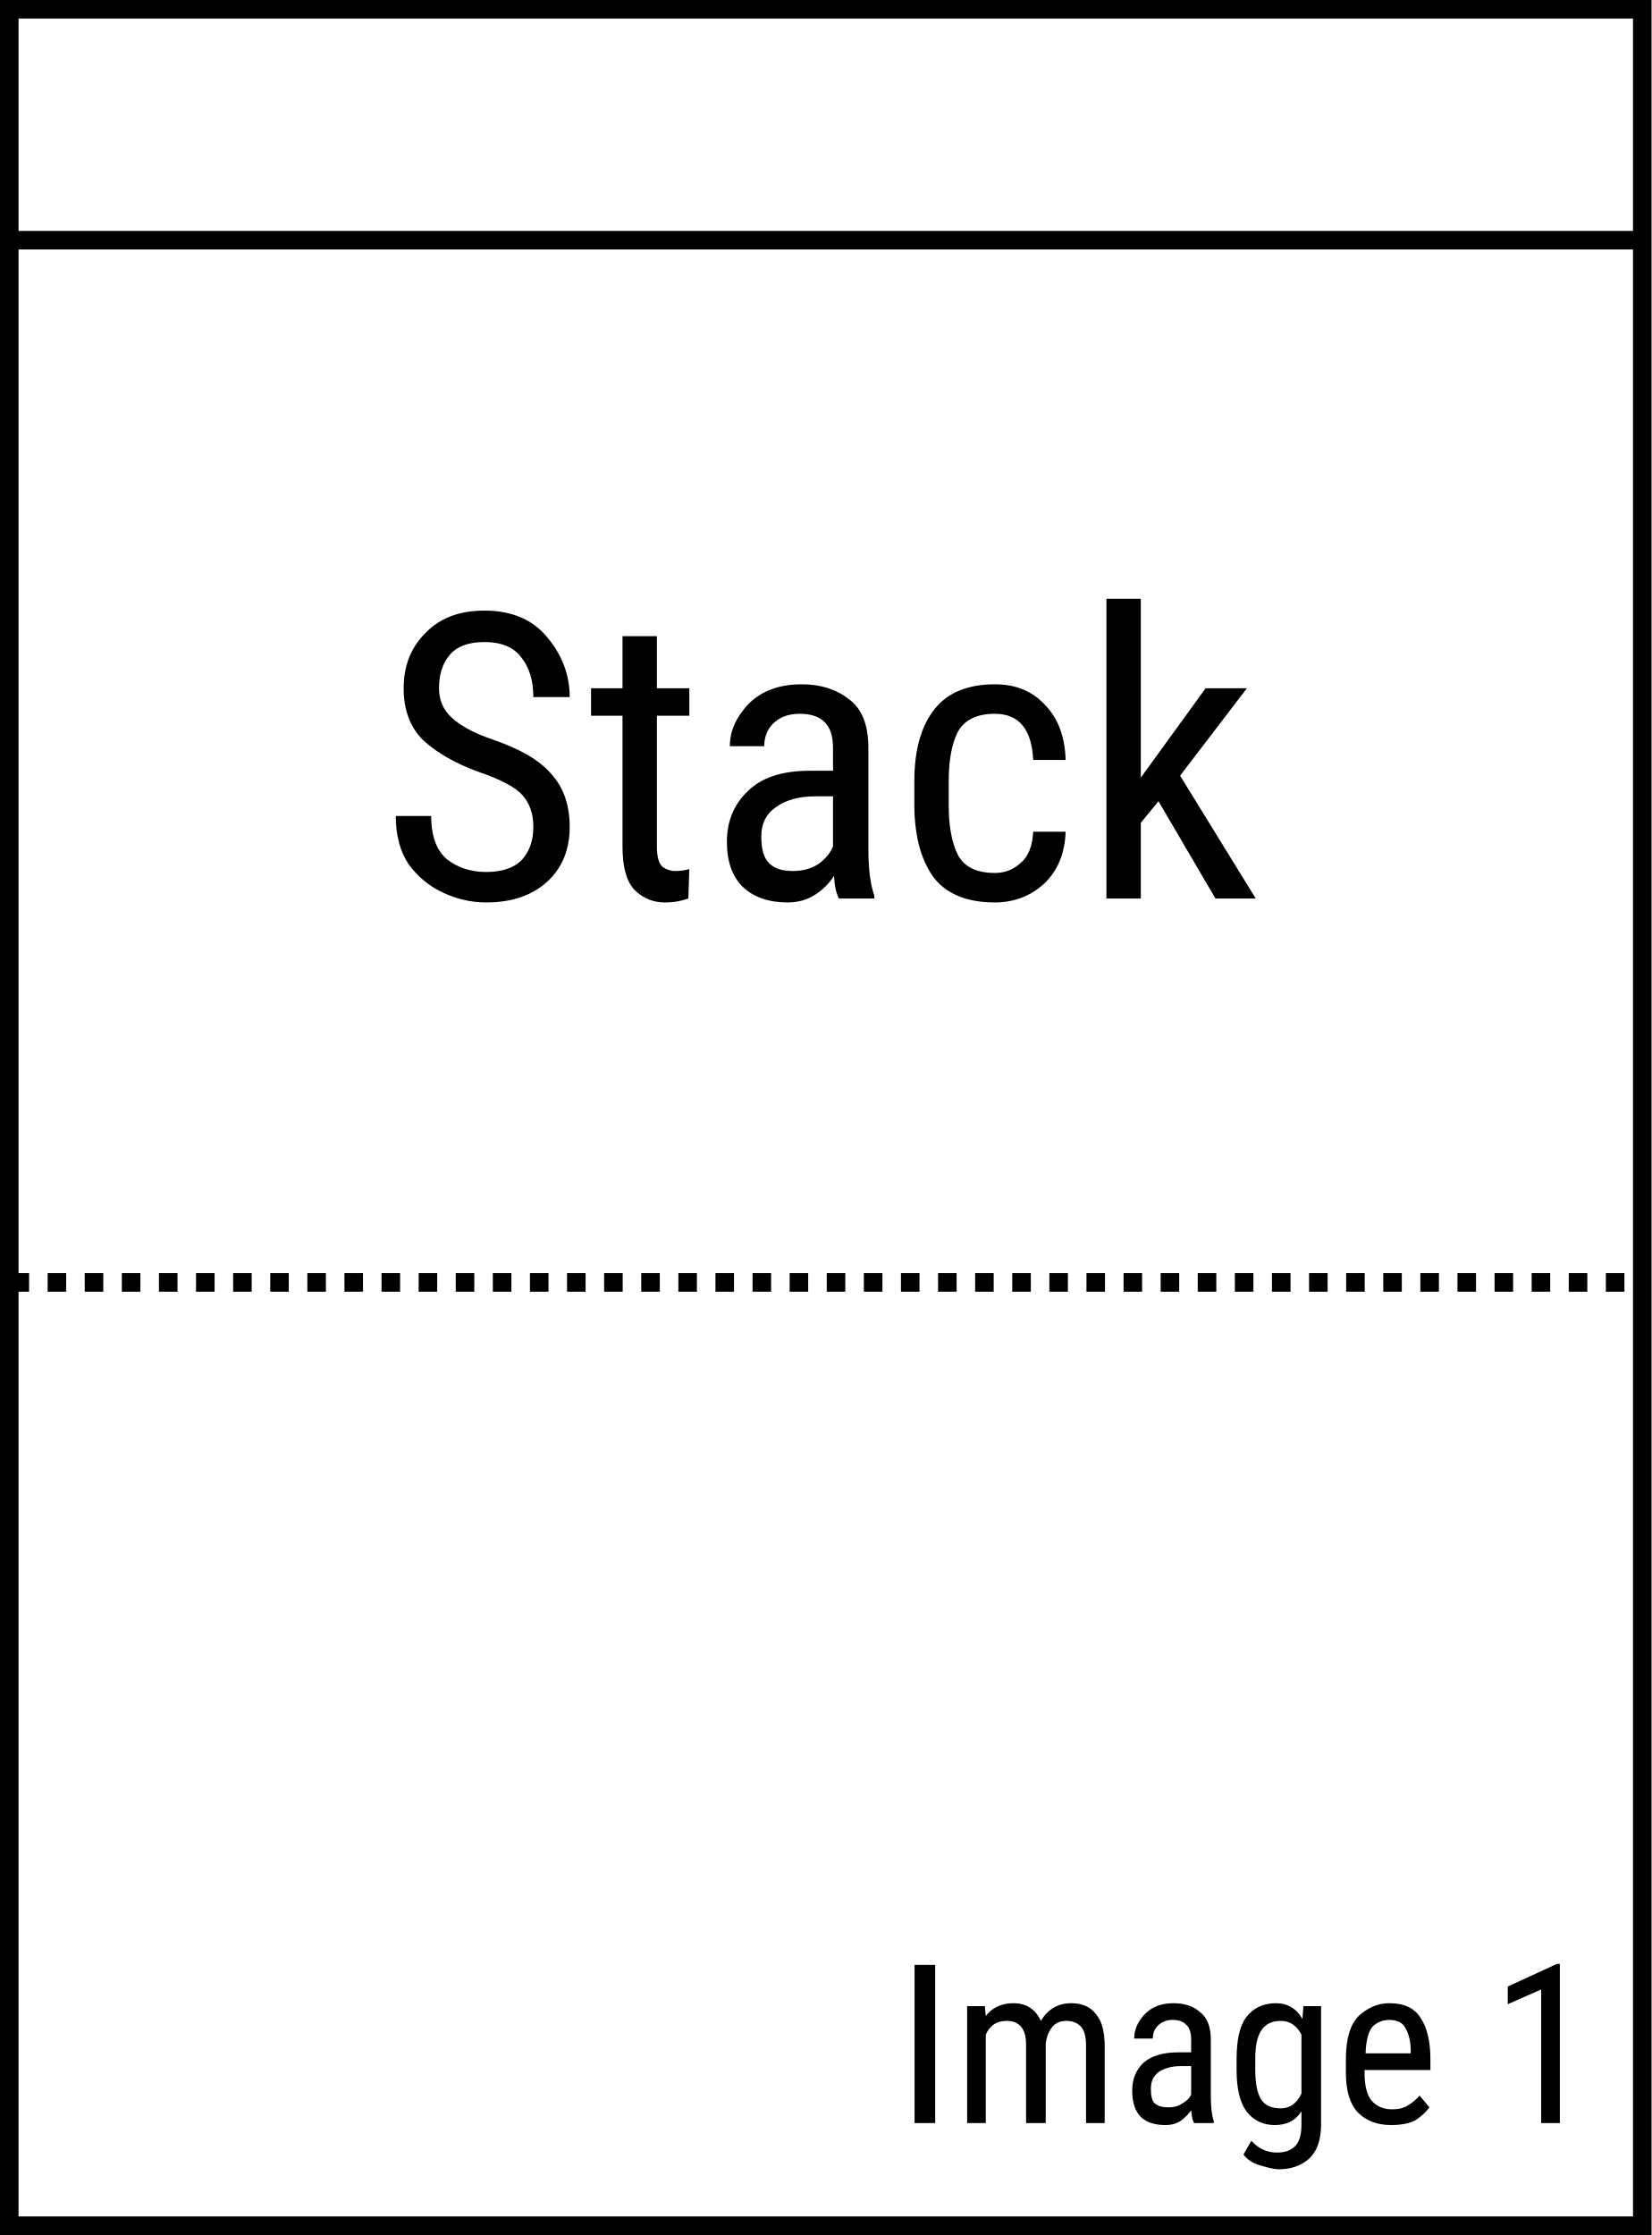
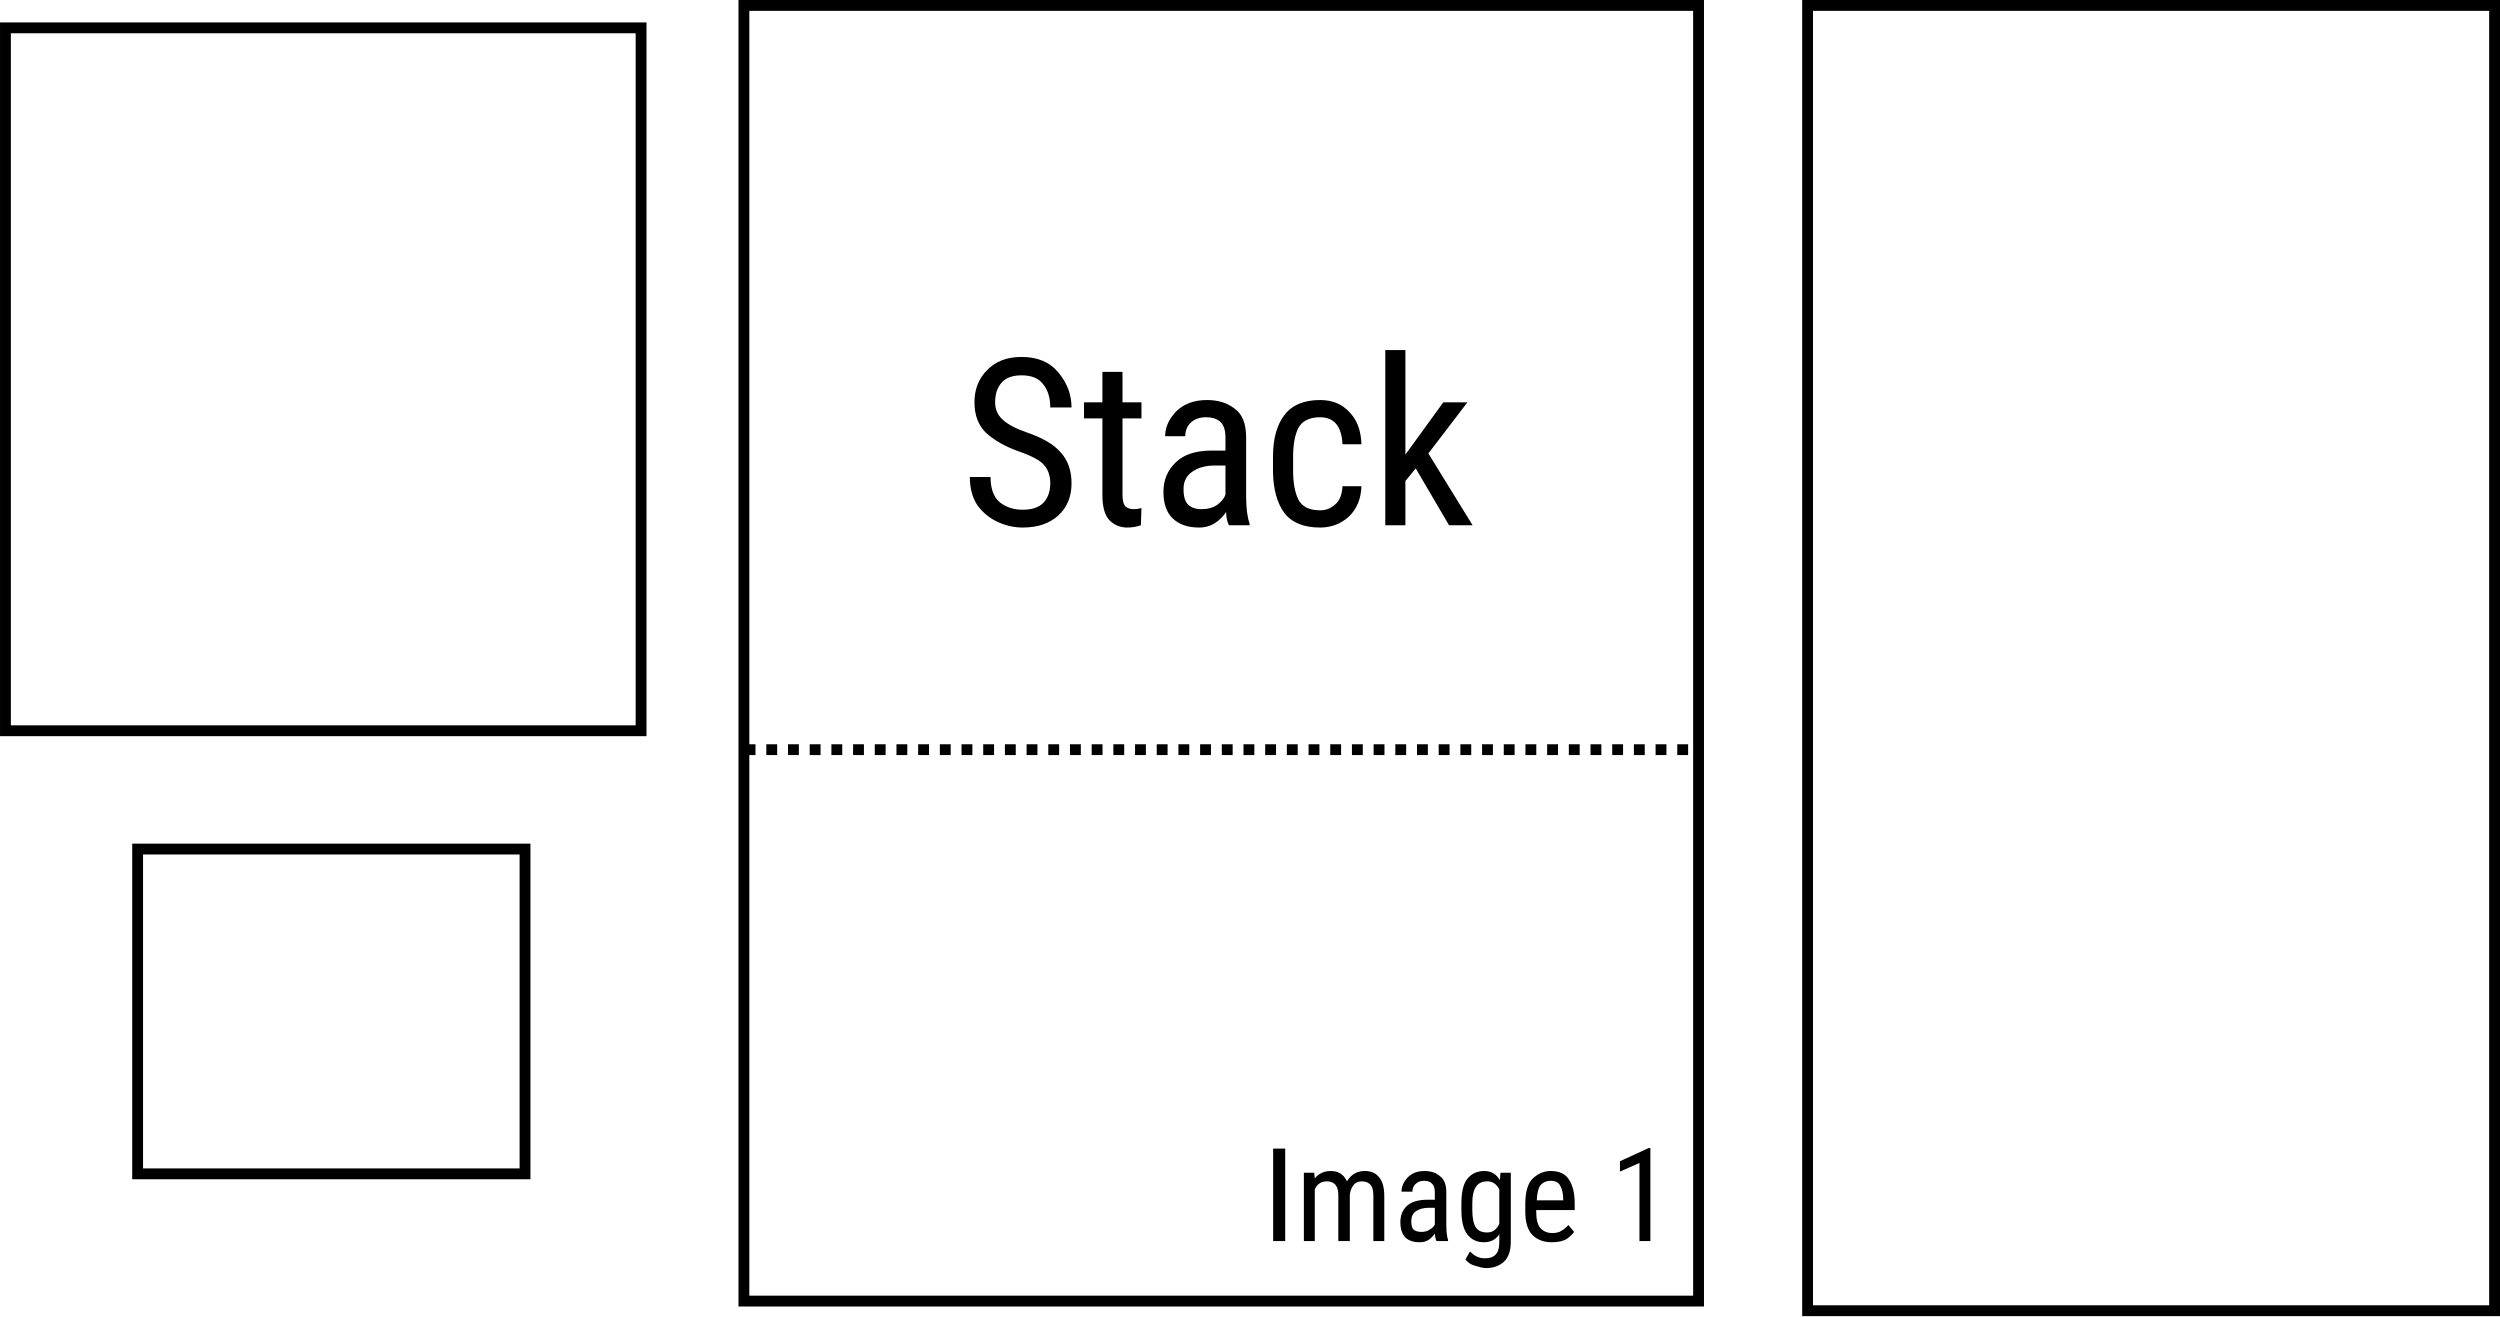
- <svg xmlns="http://www.w3.org/2000/svg" width="26.264mm" height="35.54mm" viewBox="0 0 26.264 35.54" version="1.1" id="svg5">
+ <svg xmlns="http://www.w3.org/2000/svg" width="68.006mm" height="35.802mm" viewBox="0 0 68.006 35.802" version="1.1" id="svg5">
  <defs id="defs2">
    <linearGradient id="linearGradient6703">
      <stop style="stop-color:#000000;stop-opacity:1;" offset="0" id="stop6699" />
      <stop style="stop-color:#000000;stop-opacity:0;" offset="1" id="stop6701" />
    </linearGradient>
-     <marker style="overflow:visible" id="marker6514" refX="0.0" refY="0.0" orient="auto">
-       <path transform="scale(0.8) translate(12.5,0)" style="fill-rule:evenodd;fill:context-stroke;stroke:context-stroke;stroke-width:1.0pt" d="M 0.0,0.0 L 5.0,-5.0 L -12.5,0.0 L 5.0,5.0 L 0.0,0.0 z " id="path6512" />
+     <marker style="overflow:visible" id="marker6514" refX="0" refY="0" orient="auto">
+       <path transform="matrix(0.8,0,0,0.8,10,0)" style="fill:context-stroke;fill-rule:evenodd;stroke:context-stroke;stroke-width:1pt" d="M 0,0 5,-5 -12.5,0 5,5 Z" id="path6512" />
    </marker>
-     <marker style="overflow:visible" id="Arrow1Lstart" refX="0.0" refY="0.0" orient="auto">
-       <path transform="scale(0.8) translate(12.5,0)" style="fill-rule:evenodd;fill:context-stroke;stroke:context-stroke;stroke-width:1.0pt" d="M 0.0,0.0 L 5.0,-5.0 L -12.5,0.0 L 5.0,5.0 L 0.0,0.0 z " id="path6244" />
+     <marker style="overflow:visible" id="Arrow1Lstart" refX="0" refY="0" orient="auto">
+       <path transform="matrix(0.8,0,0,0.8,10,0)" style="fill:context-stroke;fill-rule:evenodd;stroke:context-stroke;stroke-width:1pt" d="M 0,0 5,-5 -12.5,0 5,5 Z" id="path6244" />
    </marker>
  </defs>
-   <g id="layer1" transform="translate(-98.43644,-68.90368)" style="display:inline">
-     <g id="g3509">
-       <rect style="fill:none;stroke:#000000;stroke-width:0.295;stroke-miterlimit:4;stroke-dasharray:none;stroke-opacity:1" id="rect2433" width="25.969" height="35.245" x="98.584" y="69.051" />
-       <path style="fill:#000000;fill-opacity:1;stroke:#000000;stroke-width:0.295;stroke-linecap:butt;stroke-linejoin:miter;stroke-miterlimit:4;stroke-dasharray:none;stroke-opacity:1" d="m 98.604,72.723 h 22.424 3.493" id="path8651" />
-       <path style="fill:none;fill-opacity:1;stroke:#000000;stroke-width:0.295;stroke-linecap:butt;stroke-linejoin:miter;stroke-miterlimit:4;stroke-dasharray:0.295,0.295;stroke-dashoffset:0;stroke-opacity:1" d="m 98.604,89.296 c 25.916,0 25.916,0 25.916,0" id="path8651-6" />
+   <g id="layer1" transform="translate(-78.34802,-68.90348)" style="display:inline">
+     <g id="g3509" style="display:inline">
+       <rect style="display:inline;fill:none;stroke:#000000;stroke-width:0.295;stroke-miterlimit:4;stroke-dasharray:none;stroke-opacity:1" id="rect2433" width="25.969" height="35.245" x="98.584" y="69.051" />
+       <path style="display:inline;fill:none;fill-opacity:1;stroke:#000000;stroke-width:0.295;stroke-linecap:butt;stroke-linejoin:miter;stroke-miterlimit:4;stroke-dasharray:0.295, 0.295;stroke-dashoffset:0;stroke-opacity:1" d="m 98.604,89.296 c 25.916,0 25.916,0 25.916,0" id="path8651-6" />
+       <rect style="fill:none;fill-opacity:1;fill-rule:evenodd;stroke:#000000;stroke-width:0.295;stroke-miterlimit:4;stroke-dasharray:none;stroke-dashoffset:0;stroke-opacity:1" id="rect22872" width="17.291" height="19.121" x="78.496" y="69.661" />
+       <rect style="fill:none;fill-opacity:1;fill-rule:evenodd;stroke:#000000;stroke-width:0.295;stroke-miterlimit:4;stroke-dasharray:none;stroke-dashoffset:0;stroke-opacity:1" id="rect22918" width="10.538" height="8.835" x="82.092" y="92" />
+       <rect style="fill:none;fill-opacity:1;fill-rule:evenodd;stroke:#000000;stroke-width:0.295;stroke-miterlimit:4;stroke-dasharray:none;stroke-dashoffset:0;stroke-opacity:1" id="rect22920" width="18.688" height="35.507" x="127.519" y="69.051" />
    </g>
    <g id="layer2" style="display:none">
      <rect style="display:inline;fill:none;stroke:#000000;stroke-width:0.33;stroke-miterlimit:4;stroke-dasharray:none;stroke-dashoffset:0;stroke-opacity:1" id="rect2435" width="25.916" height="15.784" x="98.604" y="72.723" />
    </g>
    <text xml:space="preserve" style="font-style:normal;font-weight:normal;font-size:6.35px;line-height:1.25;font-family:sans-serif;fill:#000000;fill-opacity:1;stroke:none;stroke-width:0.265" x="104.465" y="83.191" id="text9260">
      <tspan id="tspan9258" style="font-style:normal;font-variant:normal;font-weight:normal;font-stretch:normal;font-size:6.35px;font-family:'Roboto Condensed';-inkscape-font-specification:'Roboto Condensed, ';stroke-width:0.265" x="104.465" y="83.191">Stack</tspan>
    </text>
    <text xml:space="preserve" style="font-style:normal;font-weight:normal;font-size:3.528px;line-height:1.25;font-family:sans-serif;fill:#000000;fill-opacity:1;stroke:none;stroke-width:0.265" x="112.698" y="102.664" id="text16603">
      <tspan id="tspan16601" style="font-style:normal;font-variant:normal;font-weight:normal;font-stretch:normal;font-size:3.528px;font-family:'Roboto Condensed';-inkscape-font-specification:'Roboto Condensed, ';stroke-width:0.265" x="112.698" y="102.664">Image 1</tspan>
    </text>
  </g>
</svg>
